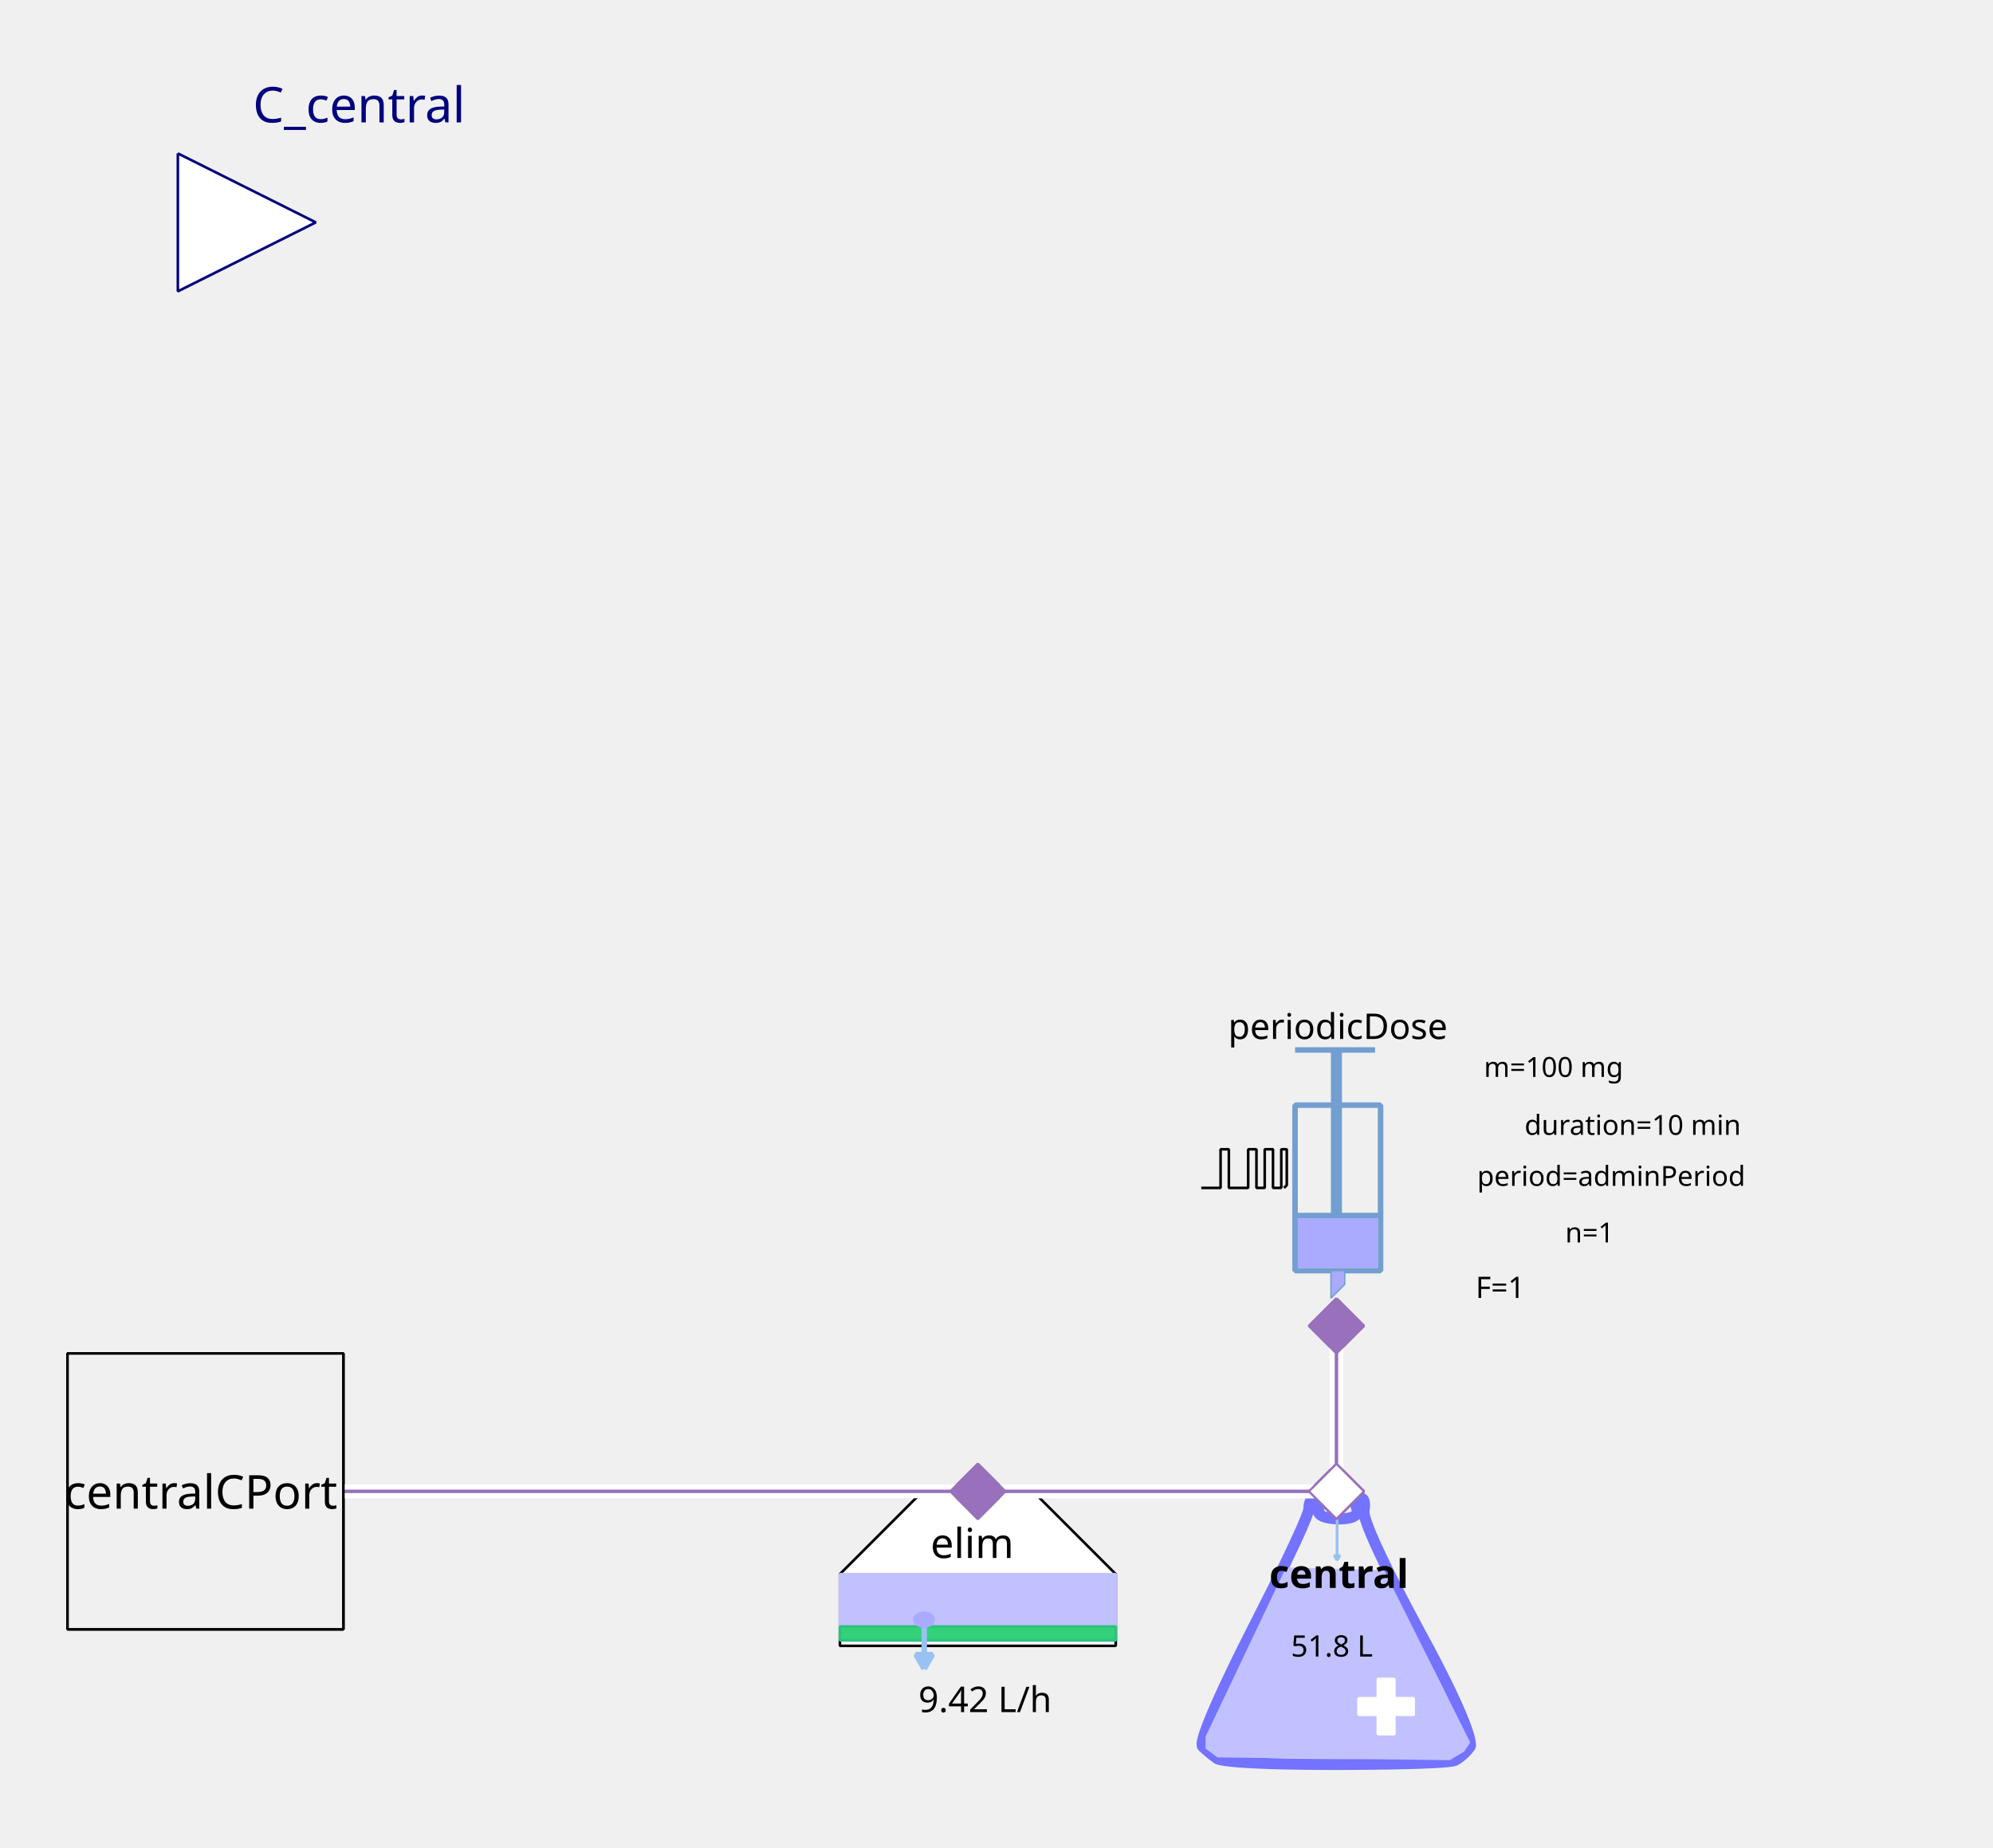
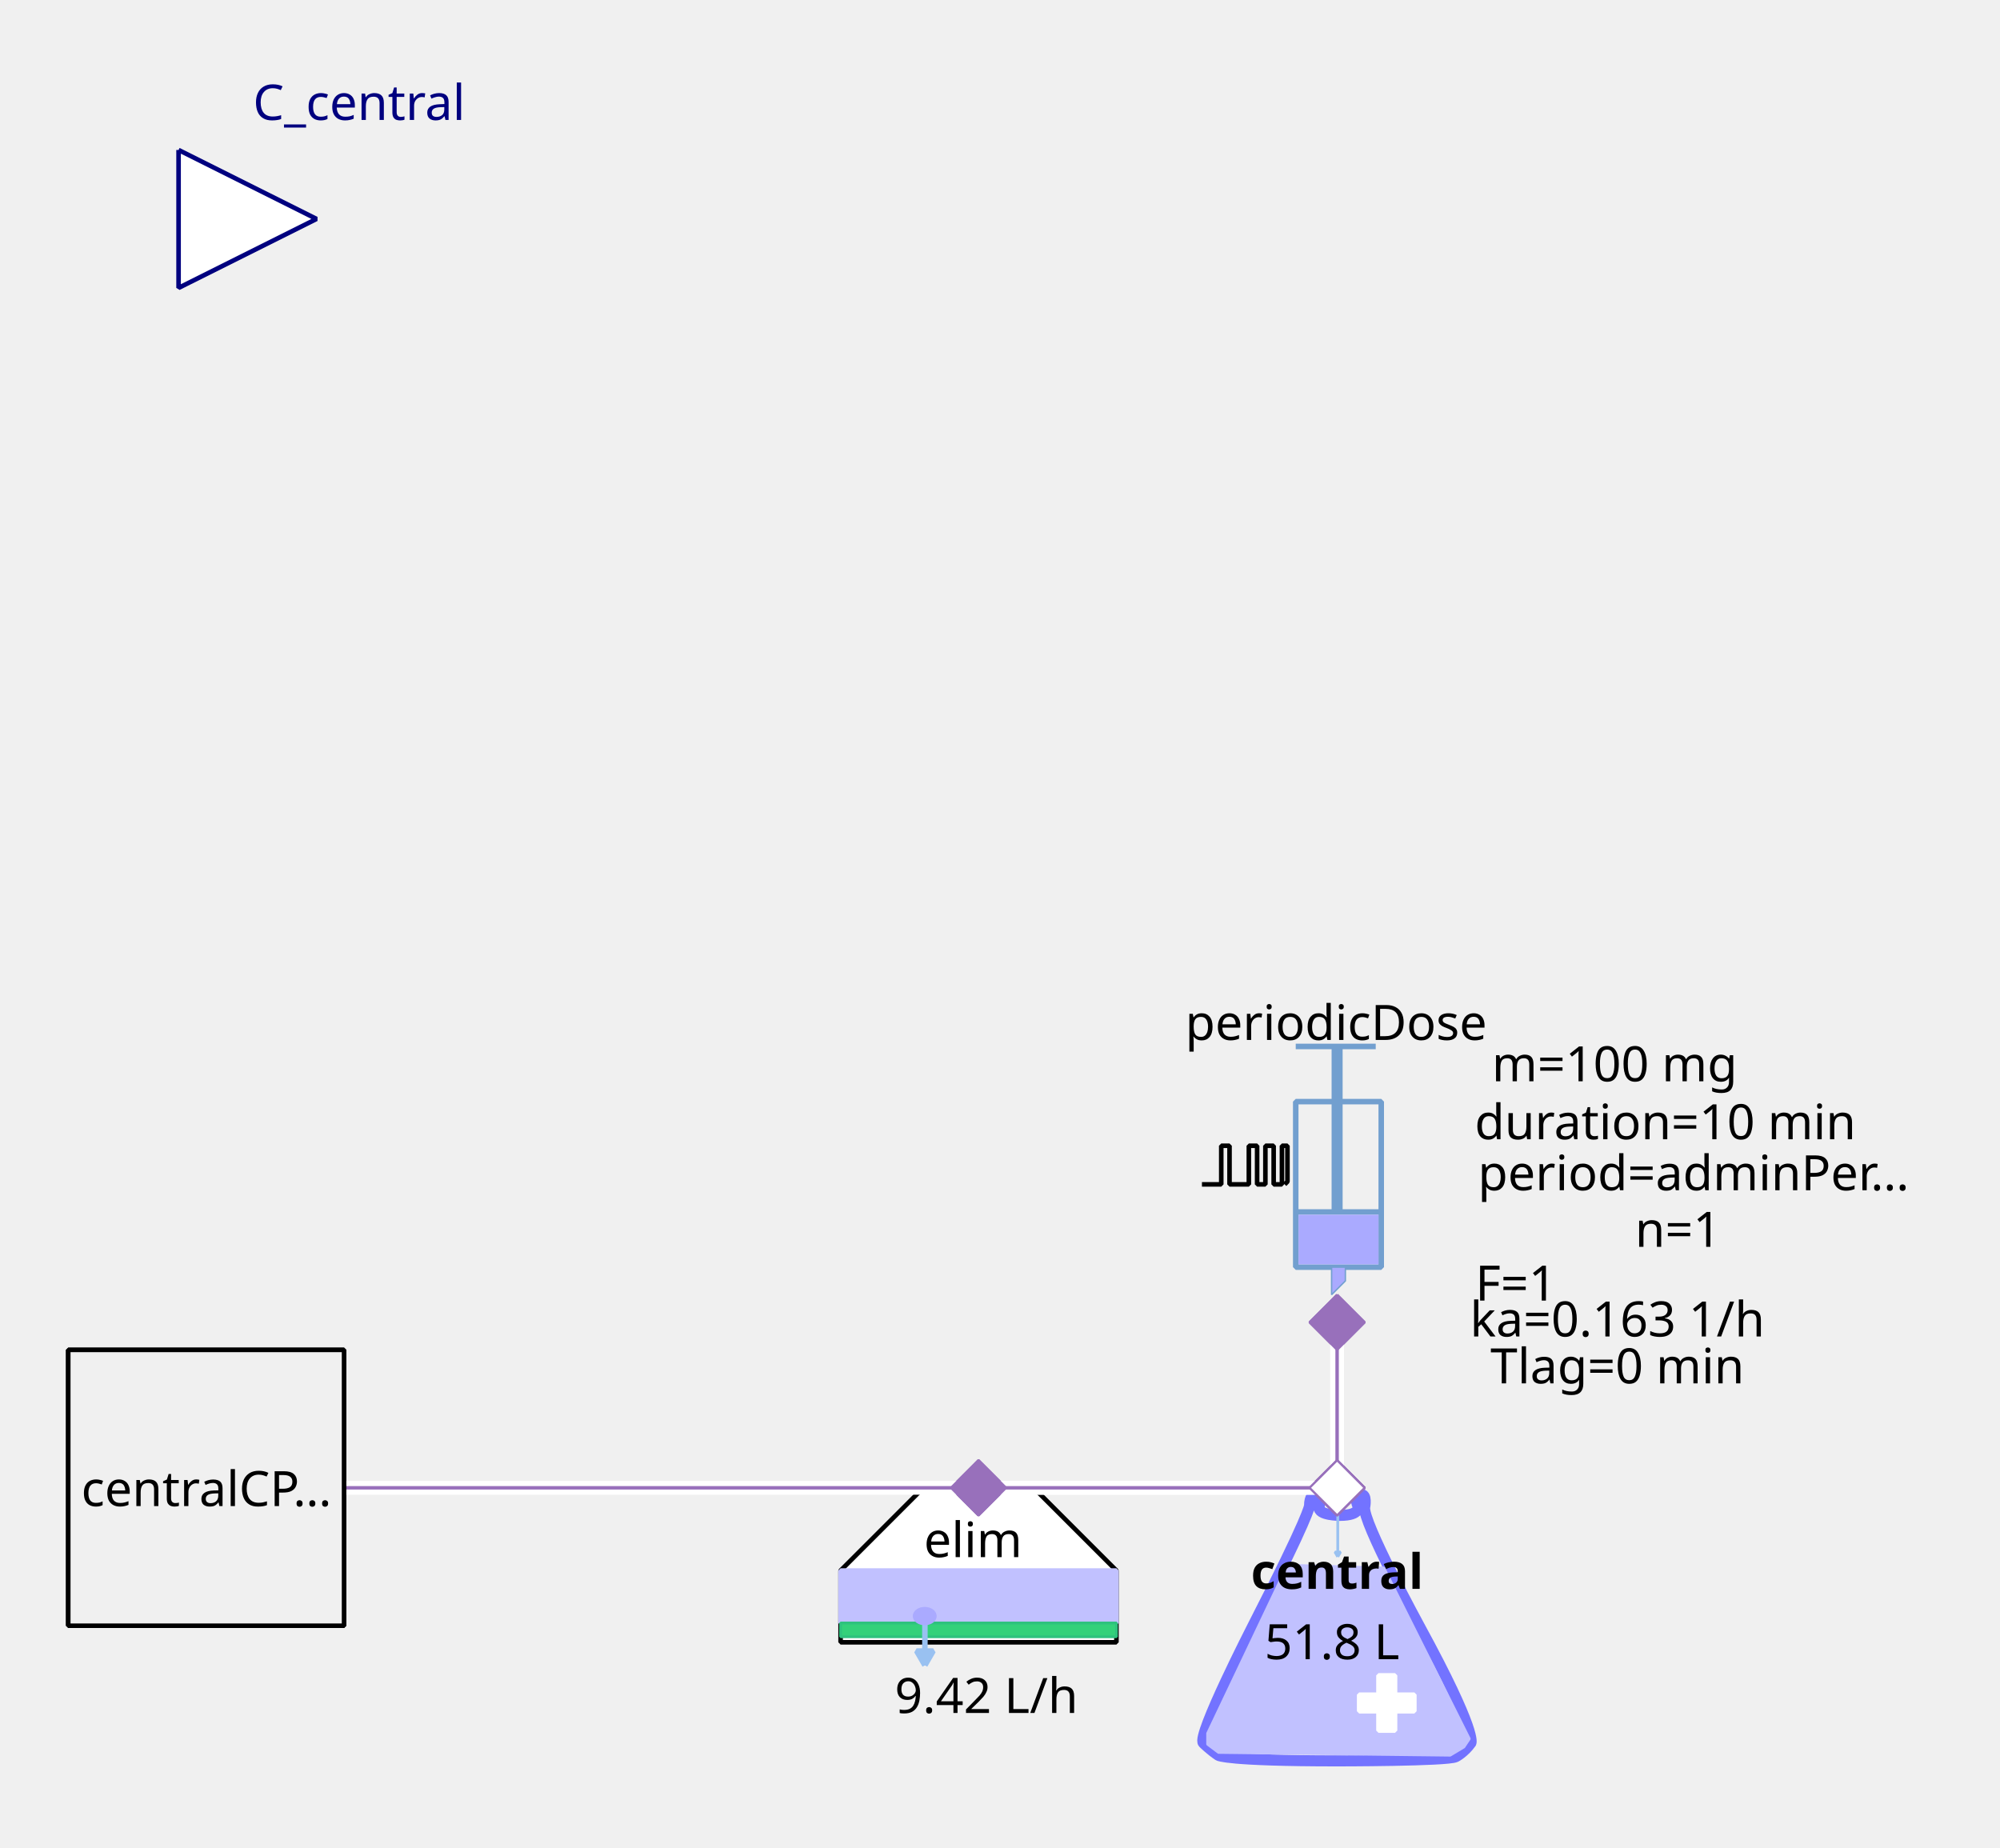
- <svg xmlns="http://www.w3.org/2000/svg" width="203.2mm" height="188.383mm" viewBox="0 0 576 534" version="1.2" baseProfile="tiny">
+ <svg xmlns="http://www.w3.org/2000/svg" width="115.711mm" height="106.892mm" viewBox="0 0 328 303" version="1.2" baseProfile="tiny">
  <defs>
</defs>
  <g fill="none" stroke="black" stroke-width="1" fill-rule="evenodd" stroke-linecap="square" stroke-linejoin="bevel">
-     <g fill="none" stroke="#7373ff" stroke-opacity="1" stroke-width="8" stroke-linecap="butt" stroke-linejoin="miter" stroke-miterlimit="1" transform="matrix(0.398625,0,0,-0.398625,385.849,470.862)" font-family="Sans" font-size="10" font-weight="400" font-style="normal">
+     <g fill="none" stroke="#7373ff" stroke-opacity="1" stroke-width="8" stroke-linecap="butt" stroke-linejoin="miter" stroke-miterlimit="1" transform="matrix(0.22619,0,0,-0.22619,219.06,266.619)" font-family="Sans" font-size="10" font-weight="400" font-style="normal">
      <path vector-effect="none" fill-rule="evenodd" d="M-19,87 C-19,87 -19,80 -60,0 C-60,0 -101,-80 -96,-85 C-96,-85 -91,-90 -85,-94 C-85,-94 -79,-98 1,-98 C1,-98 81,-98 87,-95 C87,-95 93,-92 98,-85 C98,-85 103,-78 61,-1 C61,-1 19,76 21,86 C21,86 23,96 18,95 C18,95 13,94 16,87 C16,87 19,80 3,80 C3,80 -13,80 -12,86 C-12,86 -11,92 -12,94 C-12,94 -13,96 -16,95 C-16,95 -19,94 -19,87 " />
    </g>
-     <g fill="#c1c1ff" fill-opacity="1" stroke="#c1c1ff" stroke-opacity="1" stroke-width="1.75" stroke-linecap="butt" stroke-linejoin="miter" stroke-miterlimit="1" transform="matrix(0.398625,0,0,-0.398625,385.849,481.227)" font-family="Sans" font-size="10" font-weight="400" font-style="normal">
+     <g fill="#c1c1ff" fill-opacity="1" stroke="#c1c1ff" stroke-opacity="1" stroke-width="1.75" stroke-linecap="butt" stroke-linejoin="miter" stroke-miterlimit="1" transform="matrix(0.22619,0,0,-0.22619,219.06,272.5)" font-family="Sans" font-size="10" font-weight="400" font-style="normal">
      <path vector-effect="none" fill-rule="evenodd" d="M-35,70 L-93,-52 L-93,-60 L-85,-66 L83,-68 L93,-62 L97,-56 L35,68 L-35,70" />
    </g>
-     <g fill="#ffffff" fill-opacity="1" stroke="#ffffff" stroke-opacity="1" stroke-width="1" stroke-linecap="butt" stroke-linejoin="miter" stroke-miterlimit="1" transform="matrix(0.398625,0,0,0.398625,400.598,493.185)" font-family="Sans" font-size="10" font-weight="400" font-style="normal">
+     <g fill="#ffffff" fill-opacity="1" stroke="#ffffff" stroke-opacity="1" stroke-width="1" stroke-linecap="butt" stroke-linejoin="miter" stroke-miterlimit="1" transform="matrix(0.22619,0,0,0.22619,227.429,279.286)" font-family="Sans" font-size="10" font-weight="400" font-style="normal">
      <rect vector-effect="non-scaling-stroke" x="-6" y="-20" width="12" height="40" />
    </g>
-     <g fill="#ffffff" fill-opacity="1" stroke="#ffffff" stroke-opacity="1" stroke-width="1" stroke-linecap="butt" stroke-linejoin="miter" stroke-miterlimit="1" transform="matrix(0,0.398625,-0.398625,0,400.598,493.185)" font-family="Sans" font-size="10" font-weight="400" font-style="normal">
+     <g fill="#ffffff" fill-opacity="1" stroke="#ffffff" stroke-opacity="1" stroke-width="1" stroke-linecap="butt" stroke-linejoin="miter" stroke-miterlimit="1" transform="matrix(0,0.22619,-0.22619,0,227.429,279.286)" font-family="Sans" font-size="10" font-weight="400" font-style="normal">
      <rect vector-effect="non-scaling-stroke" x="-6" y="-20" width="12" height="40" />
    </g>
-     <g fill="none" stroke="#99c1f1" stroke-opacity="1" stroke-width="2" stroke-linecap="butt" stroke-linejoin="miter" stroke-miterlimit="1" transform="matrix(0.398625,0,0,-0.398625,386.435,444.565)" font-family="Sans" font-size="10" font-weight="400" font-style="normal">
+     <g fill="none" stroke="#99c1f1" stroke-opacity="1" stroke-width="2" stroke-linecap="butt" stroke-linejoin="miter" stroke-miterlimit="1" transform="matrix(0.22619,0,0,-0.22619,219.392,251.697)" font-family="Sans" font-size="10" font-weight="400" font-style="normal">
      <path vector-effect="none" fill-rule="evenodd" d="M0,16 L0,-16" />
    </g>
-     <g fill="#99c1f1" fill-opacity="1" stroke="#99c1f1" stroke-opacity="1" stroke-width="2" stroke-linecap="butt" stroke-linejoin="miter" stroke-miterlimit="1" transform="matrix(0.398625,0,0,-0.398625,386.435,444.565)" font-family="Sans" font-size="10" font-weight="400" font-style="normal">
+     <g fill="#99c1f1" fill-opacity="1" stroke="#99c1f1" stroke-opacity="1" stroke-width="2" stroke-linecap="butt" stroke-linejoin="miter" stroke-miterlimit="1" transform="matrix(0.22619,0,0,-0.22619,219.392,251.697)" font-family="Sans" font-size="10" font-weight="400" font-style="normal">
      <path vector-effect="none" fill-rule="evenodd" d="M0,-16 L2,-12.536 L-2,-12.536 L0,-16" />
    </g>
-     <g fill="none" stroke="#000000" stroke-opacity="1" stroke-width="1" stroke-linecap="butt" stroke-linejoin="miter" stroke-miterlimit="1" transform="matrix(1,0,0,1,386.248,454.917)" font-family="Noto Sans" font-size="11.389" font-weight="700" font-style="normal">
-       <text fill="#000000" fill-opacity="1" stroke="none" xml:space="preserve" x="-19.438" y="4" font-family="Noto Sans" font-size="11.389" font-weight="700" font-style="normal">central</text>
+     <g fill="none" stroke="#000000" stroke-opacity="1" stroke-width="1" stroke-linecap="butt" stroke-linejoin="miter" stroke-miterlimit="1" transform="matrix(1,0,0,1,219.286,257.571)" font-family="Noto Sans" font-size="8" font-weight="700" font-style="normal">
+       <text fill="#000000" fill-opacity="1" stroke="none" xml:space="preserve" x="-14.141" y="3" font-family="Noto Sans" font-size="8" font-weight="700" font-style="normal">central</text>
    </g>
-     <g fill="none" stroke="#000000" stroke-opacity="1" stroke-width="1" stroke-linecap="butt" stroke-linejoin="miter" stroke-miterlimit="1" transform="matrix(1,0,0,1,385.849,475.247)" font-family="Noto Sans" font-size="8.542" font-weight="400" font-style="normal">
-       <text fill="#000000" fill-opacity="1" stroke="none" xml:space="preserve" x="-0.918" y="3.5" font-family="Noto Sans" font-size="8.542" font-weight="400" font-style="normal" text-anchor="middle">51.8 L</text>
+     <g fill="none" stroke="#000000" stroke-opacity="1" stroke-width="1" stroke-linecap="butt" stroke-linejoin="miter" stroke-miterlimit="1" transform="matrix(1,0,0,1,219.06,269.107)" font-family="Noto Sans" font-size="8" font-weight="400" font-style="normal">
+       <text fill="#000000" fill-opacity="1" stroke="none" xml:space="preserve" x="-0.606" y="3" font-family="Noto Sans" font-size="8" font-weight="400" font-style="normal" text-anchor="middle">51.8 L</text>
    </g>
-     <g fill="#ffffff" fill-opacity="1" stroke="#9870bb" stroke-opacity="1" stroke-width="8" stroke-linecap="butt" stroke-linejoin="miter" stroke-miterlimit="1" transform="matrix(0.079725,0,0,-0.079725,386.248,431)" font-family="Sans" font-size="10" font-weight="400" font-style="normal">
+     <g fill="#ffffff" fill-opacity="1" stroke="#9870bb" stroke-opacity="1" stroke-width="8" stroke-linecap="butt" stroke-linejoin="miter" stroke-miterlimit="1" transform="matrix(0.0452381,0,0,-0.0452381,219.286,244)" font-family="Sans" font-size="10" font-weight="400" font-style="normal">
      <path vector-effect="none" fill-rule="evenodd" d="M-100,0 L0,100 L100,0 L0,-100 L-100,0" />
    </g>
-     <g fill="#ffffff" fill-opacity="1" stroke="#000000" stroke-opacity="1" stroke-width="1" stroke-linecap="butt" stroke-linejoin="miter" stroke-miterlimit="1" transform="matrix(0.398625,0,0,-0.398625,282.605,470.862)" font-family="Sans" font-size="10" font-weight="400" font-style="normal">
+     <g fill="#ffffff" fill-opacity="1" stroke="#000000" stroke-opacity="1" stroke-width="1" stroke-linecap="butt" stroke-linejoin="miter" stroke-miterlimit="1" transform="matrix(0.22619,0,0,-0.22619,160.476,266.619)" font-family="Sans" font-size="10" font-weight="400" font-style="normal">
      <path vector-effect="non-scaling-stroke" fill-rule="evenodd" d="M-40,100 L40,100 L100,40 L100,-12 L80,-12 L-76,-12 L-100,-12 L-100,40 L-100,40 L-40,100" />
    </g>
-     <g fill="none" stroke="#000000" stroke-opacity="1" stroke-width="1" stroke-linecap="butt" stroke-linejoin="miter" stroke-miterlimit="1" transform="matrix(1,0,0,1,281.011,445.749)" font-family="Noto Sans" font-size="11.959" font-weight="400" font-style="normal">
-       <text fill="#000000" fill-opacity="1" stroke="none" xml:space="preserve" x="-12.078" y="4.5" font-family="Noto Sans" font-size="11.959" font-weight="400" font-style="normal">elim</text>
+     <g fill="none" stroke="#000000" stroke-opacity="1" stroke-width="1" stroke-linecap="butt" stroke-linejoin="miter" stroke-miterlimit="1" transform="matrix(1,0,0,1,159.571,252.369)" font-family="Noto Sans" font-size="8" font-weight="400" font-style="normal">
+       <text fill="#000000" fill-opacity="1" stroke="none" xml:space="preserve" x="-8.047" y="3" font-family="Noto Sans" font-size="8" font-weight="400" font-style="normal">elim</text>
    </g>
-     <g fill="#c1c1ff" fill-opacity="1" stroke="#c1c1ff" stroke-opacity="1" stroke-width="1" stroke-linecap="butt" stroke-linejoin="miter" stroke-miterlimit="1" transform="matrix(0.398625,0,0,0.398625,282.605,462.491)" font-family="Sans" font-size="10" font-weight="400" font-style="normal">
+     <g fill="#c1c1ff" fill-opacity="1" stroke="#c1c1ff" stroke-opacity="1" stroke-width="1" stroke-linecap="butt" stroke-linejoin="miter" stroke-miterlimit="1" transform="matrix(0.22619,0,0,0.22619,160.476,261.869)" font-family="Sans" font-size="10" font-weight="400" font-style="normal">
      <rect vector-effect="non-scaling-stroke" x="-100" y="-19" width="200" height="38" />
    </g>
-     <g fill="#33d17a" fill-opacity="1" stroke="#2ec27e" stroke-opacity="1" stroke-width="2" stroke-linecap="butt" stroke-linejoin="miter" stroke-miterlimit="1" transform="matrix(0.398625,0,0,0.398625,282.605,472.058)" font-family="Sans" font-size="10" font-weight="400" font-style="normal">
+     <g fill="#33d17a" fill-opacity="1" stroke="#2ec27e" stroke-opacity="1" stroke-width="2" stroke-linecap="butt" stroke-linejoin="miter" stroke-miterlimit="1" transform="matrix(0.22619,0,0,0.22619,160.476,267.298)" font-family="Sans" font-size="10" font-weight="400" font-style="normal">
      <rect x="-100" y="-5" width="200" height="10" />
    </g>
-     <g fill="none" stroke="#99c1f1" stroke-opacity="1" stroke-width="4" stroke-linecap="butt" stroke-linejoin="miter" stroke-miterlimit="1" transform="matrix(0.398625,0,0,-0.398625,267.108,475.933)" font-family="Sans" font-size="10" font-weight="400" font-style="normal">
+     <g fill="none" stroke="#99c1f1" stroke-opacity="1" stroke-width="4" stroke-linecap="butt" stroke-linejoin="miter" stroke-miterlimit="1" transform="matrix(0.22619,0,0,-0.22619,151.683,269.496)" font-family="Sans" font-size="10" font-weight="400" font-style="normal">
      <path vector-effect="none" fill-rule="evenodd" d="M0,16 L0,-16" />
    </g>
-     <g fill="#99c1f1" fill-opacity="1" stroke="#99c1f1" stroke-opacity="1" stroke-width="4" stroke-linecap="butt" stroke-linejoin="miter" stroke-miterlimit="1" transform="matrix(0.398625,0,0,-0.398625,267.108,475.933)" font-family="Sans" font-size="10" font-weight="400" font-style="normal">
+     <g fill="#99c1f1" fill-opacity="1" stroke="#99c1f1" stroke-opacity="1" stroke-width="4" stroke-linecap="butt" stroke-linejoin="miter" stroke-miterlimit="1" transform="matrix(0.22619,0,0,-0.22619,151.683,269.496)" font-family="Sans" font-size="10" font-weight="400" font-style="normal">
      <path vector-effect="none" fill-rule="evenodd" d="M0,-16 L6,-5.608 L-6,-5.608 L0,-16" />
    </g>
-     <g fill="#aaaaff" fill-opacity="1" stroke="#aaaaff" stroke-opacity="1" stroke-width="1" stroke-linecap="butt" stroke-linejoin="miter" stroke-miterlimit="1" transform="matrix(0.398625,0,0,-0.398625,267.059,468.072)" font-family="Sans" font-size="10" font-weight="400" font-style="normal">
+     <g fill="#aaaaff" fill-opacity="1" stroke="#aaaaff" stroke-opacity="1" stroke-width="1" stroke-linecap="butt" stroke-linejoin="miter" stroke-miterlimit="1" transform="matrix(0.22619,0,0,-0.22619,151.655,265.036)" font-family="Sans" font-size="10" font-weight="400" font-style="normal">
      <path vector-effect="non-scaling-stroke" fill-rule="evenodd" d="M7,0 C7,-2.761 3.866,-5 0,-5 C-3.866,-5 -7,-2.761 -7,0 C-7,2.761 -3.866,5 0,5 C3.866,5 7,2.761 7,0 " />
    </g>
-     <g fill="none" stroke="#000000" stroke-opacity="1" stroke-width="1" stroke-linecap="butt" stroke-linejoin="miter" stroke-miterlimit="1" transform="matrix(1,0,0,1,283.801,490.794)" font-family="Noto Sans" font-size="10.25" font-weight="400" font-style="normal">
-       <text fill="#000000" fill-opacity="1" stroke="none" xml:space="preserve" x="0.893" y="4" font-family="Noto Sans" font-size="10.25" font-weight="400" font-style="normal" text-anchor="middle">9.42 L/h</text>
+     <g fill="none" stroke="#000000" stroke-opacity="1" stroke-width="1" stroke-linecap="butt" stroke-linejoin="miter" stroke-miterlimit="1" transform="matrix(1,0,0,1,161.155,277.929)" font-family="Noto Sans" font-size="8" font-weight="400" font-style="normal">
+       <text fill="#000000" fill-opacity="1" stroke="none" xml:space="preserve" x="0.613" y="3" font-family="Noto Sans" font-size="8" font-weight="400" font-style="normal" text-anchor="middle">9.42 L/h</text>
    </g>
-     <g fill="#9870bb" fill-opacity="1" stroke="#9870bb" stroke-opacity="1" stroke-width="8" stroke-linecap="butt" stroke-linejoin="miter" stroke-miterlimit="1" transform="matrix(0.079725,0,0,-0.079725,282.605,431)" font-family="Sans" font-size="10" font-weight="400" font-style="normal">
+     <g fill="#9870bb" fill-opacity="1" stroke="#9870bb" stroke-opacity="1" stroke-width="8" stroke-linecap="butt" stroke-linejoin="miter" stroke-miterlimit="1" transform="matrix(0.0452381,0,0,-0.0452381,160.476,244)" font-family="Sans" font-size="10" font-weight="400" font-style="normal">
      <path vector-effect="none" fill-rule="evenodd" d="M-100,0 L0,100 L100,0 L0,-100 L-100,0" />
    </g>
-     <g fill="none" stroke="#729fcf" stroke-opacity="1" stroke-width="4" stroke-linecap="butt" stroke-linejoin="miter" stroke-miterlimit="1" transform="matrix(0.398625,0,0,0.398625,379.072,345.694)" font-family="Sans" font-size="10" font-weight="400" font-style="normal">
+     <g fill="none" stroke="#729fcf" stroke-opacity="1" stroke-width="4" stroke-linecap="butt" stroke-linejoin="miter" stroke-miterlimit="1" transform="matrix(0.22619,0,0,0.22619,215.214,195.595)" font-family="Sans" font-size="10" font-weight="400" font-style="normal">
      <rect x="-12" y="-66" width="62" height="120" />
    </g>
-     <g fill="none" stroke="#729fcf" stroke-opacity="1" stroke-width="8" stroke-linecap="butt" stroke-linejoin="miter" stroke-miterlimit="1" transform="matrix(0.398625,0,0,-0.398625,386.248,311.811)" font-family="Sans" font-size="10" font-weight="400" font-style="normal">
+     <g fill="none" stroke="#729fcf" stroke-opacity="1" stroke-width="8" stroke-linecap="butt" stroke-linejoin="miter" stroke-miterlimit="1" transform="matrix(0.22619,0,0,-0.22619,219.286,176.369)" font-family="Sans" font-size="10" font-weight="400" font-style="normal">
      <path vector-effect="none" fill-rule="evenodd" d="M0,21 L0,-99" />
    </g>
-     <g fill="none" stroke="#729fcf" stroke-opacity="1" stroke-width="4" stroke-linecap="butt" stroke-linejoin="miter" stroke-miterlimit="1" transform="matrix(0.398625,0,0,-0.398625,385.849,303.44)" font-family="Sans" font-size="10" font-weight="400" font-style="normal">
+     <g fill="none" stroke="#729fcf" stroke-opacity="1" stroke-width="4" stroke-linecap="butt" stroke-linejoin="miter" stroke-miterlimit="1" transform="matrix(0.22619,0,0,-0.22619,219.06,171.619)" font-family="Sans" font-size="10" font-weight="400" font-style="normal">
      <path vector-effect="none" fill-rule="evenodd" d="M-29,0 L29,0" />
    </g>
-     <g fill="none" stroke="#729fcf" stroke-opacity="1" stroke-width="4" stroke-linecap="butt" stroke-linejoin="miter" stroke-miterlimit="1" transform="matrix(0.398625,0,0,-0.398625,386.646,351.275)" font-family="Sans" font-size="10" font-weight="400" font-style="normal">
+     <g fill="none" stroke="#729fcf" stroke-opacity="1" stroke-width="4" stroke-linecap="butt" stroke-linejoin="miter" stroke-miterlimit="1" transform="matrix(0.22619,0,0,-0.22619,219.512,198.762)" font-family="Sans" font-size="10" font-weight="400" font-style="normal">
      <path vector-effect="none" fill-rule="evenodd" d="M-31,0 L31,0" />
    </g>
-     <g fill="#aaaaff" fill-opacity="1" stroke="none" transform="matrix(0.398625,0,0,0.398625,386.646,359.248)" font-family="Sans" font-size="10" font-weight="400" font-style="normal">
+     <g fill="#aaaaff" fill-opacity="1" stroke="none" transform="matrix(0.22619,0,0,0.22619,219.512,203.286)" font-family="Sans" font-size="10" font-weight="400" font-style="normal">
      <rect vector-effect="non-scaling-stroke" x="-29" y="-18" width="58" height="36" />
    </g>
-     <g fill="none" stroke="#000000" stroke-opacity="1" stroke-width="1" stroke-linecap="butt" stroke-linejoin="miter" stroke-miterlimit="1" transform="matrix(1,0,0,1,385.849,296.265)" font-family="Noto Sans" font-size="10.25" font-weight="400" font-style="normal">
-       <text fill="#000000" fill-opacity="1" stroke="none" xml:space="preserve" x="-30.891" y="4" font-family="Noto Sans" font-size="10.25" font-weight="400" font-style="normal">periodicDose</text>
+     <g fill="none" stroke="#000000" stroke-opacity="1" stroke-width="1" stroke-linecap="butt" stroke-linejoin="miter" stroke-miterlimit="1" transform="matrix(1,0,0,1,219.06,167.548)" font-family="Noto Sans" font-size="8" font-weight="400" font-style="normal">
+       <text fill="#000000" fill-opacity="1" stroke="none" xml:space="preserve" x="-24.688" y="3" font-family="Noto Sans" font-size="8" font-weight="400" font-style="normal">periodicDose</text>
    </g>
-     <g fill="#aaaaff" fill-opacity="1" stroke="#729fcf" stroke-opacity="1" stroke-width="1" stroke-linecap="butt" stroke-linejoin="miter" stroke-miterlimit="1" transform="matrix(0.398625,0,0,-0.398625,385.45,371.206)" font-family="Sans" font-size="10" font-weight="400" font-style="normal">
+     <g fill="#aaaaff" fill-opacity="1" stroke="#729fcf" stroke-opacity="1" stroke-width="1" stroke-linecap="butt" stroke-linejoin="miter" stroke-miterlimit="1" transform="matrix(0.22619,0,0,-0.22619,218.833,210.071)" font-family="Sans" font-size="10" font-weight="400" font-style="normal">
      <path vector-effect="none" fill-rule="evenodd" d="M-2,10 L-2,-10 L8,0 L8,10 L-2,10" />
    </g>
-     <g fill="none" stroke="#000000" stroke-opacity="1" stroke-width="1" stroke-linecap="butt" stroke-linejoin="miter" stroke-miterlimit="1" transform="matrix(1,0,0,1,489.491,308.224)" font-family="Noto Sans" font-size="8" font-weight="400" font-style="normal">
-       <text fill="#000000" fill-opacity="1" stroke="none" xml:space="preserve" x="-40.495" y="3" font-family="Noto Sans" font-size="8" font-weight="400" font-style="normal" text-anchor="middle">m=100 mg</text>
+     <g fill="none" stroke="#000000" stroke-opacity="1" stroke-width="1" stroke-linecap="butt" stroke-linejoin="miter" stroke-miterlimit="1" transform="matrix(1,0,0,1,277.869,174.333)" font-family="Noto Sans" font-size="8" font-weight="400" font-style="normal">
+       <text fill="#000000" fill-opacity="1" stroke="none" xml:space="preserve" x="-13.073" y="3" font-family="Noto Sans" font-size="8" font-weight="400" font-style="normal" text-anchor="middle">m=100 mg</text>
    </g>
-     <g fill="none" stroke="#000000" stroke-opacity="1" stroke-width="1" stroke-linecap="butt" stroke-linejoin="miter" stroke-miterlimit="1" transform="matrix(1,0,0,1,491.086,339.715)" font-family="Noto Sans" font-size="8" font-weight="400" font-style="normal">
-       <text fill="#000000" fill-opacity="1" stroke="none" xml:space="preserve" x="-64.172" y="3" font-family="Noto Sans" font-size="8" font-weight="400" font-style="normal">period=adminPeriod</text>
+     <g fill="none" stroke="#000000" stroke-opacity="1" stroke-width="1" stroke-linecap="butt" stroke-linejoin="miter" stroke-miterlimit="1" transform="matrix(1,0,0,1,278.774,192.202)" font-family="Noto Sans" font-size="8" font-weight="400" font-style="normal">
+       <text fill="#000000" fill-opacity="1" stroke="none" xml:space="preserve" x="-36.406" y="3" font-family="Noto Sans" font-size="8" font-weight="400" font-style="normal">period=adminPer…</text>
    </g>
-     <g fill="none" stroke="#000000" stroke-opacity="1" stroke-width="1" stroke-linecap="butt" stroke-linejoin="miter" stroke-miterlimit="1" transform="matrix(1,0,0,1,489.491,324.966)" font-family="Noto Sans" font-size="8" font-weight="400" font-style="normal">
-       <text fill="#000000" fill-opacity="1" stroke="none" xml:space="preserve" x="-17.615" y="3" font-family="Noto Sans" font-size="8" font-weight="400" font-style="normal" text-anchor="middle">duration=10 min</text>
+     <g fill="none" stroke="#000000" stroke-opacity="1" stroke-width="1" stroke-linecap="butt" stroke-linejoin="miter" stroke-miterlimit="1" transform="matrix(1,0,0,1,277.869,183.833)" font-family="Noto Sans" font-size="8" font-weight="400" font-style="normal">
+       <text fill="#000000" fill-opacity="1" stroke="none" xml:space="preserve" x="-4.753" y="3" font-family="Noto Sans" font-size="8" font-weight="400" font-style="normal" text-anchor="middle">duration=10 min</text>
    </g>
-     <g fill="none" stroke="#000000" stroke-opacity="1" stroke-width="1" stroke-linecap="butt" stroke-linejoin="miter" stroke-miterlimit="1" transform="matrix(1,0,0,1,490.687,356.059)" font-family="Noto Sans" font-size="8" font-weight="400" font-style="normal">
-       <text fill="#000000" fill-opacity="1" stroke="none" xml:space="preserve" x="-31.282" y="3" font-family="Noto Sans" font-size="8" font-weight="400" font-style="normal" text-anchor="middle">n=1</text>
+     <g fill="none" stroke="#000000" stroke-opacity="1" stroke-width="1" stroke-linecap="butt" stroke-linejoin="miter" stroke-miterlimit="1" transform="matrix(1,0,0,1,278.548,201.476)" font-family="Noto Sans" font-size="8" font-weight="400" font-style="normal">
+       <text fill="#000000" fill-opacity="1" stroke="none" xml:space="preserve" x="-3.361" y="3" font-family="Noto Sans" font-size="8" font-weight="400" font-style="normal" text-anchor="middle">n=1</text>
    </g>
-     <g fill="none" stroke="#000000" stroke-opacity="1" stroke-width="1" stroke-linecap="butt" stroke-linejoin="miter" stroke-miterlimit="1" transform="matrix(1,0,0,1,475.938,371.605)" font-family="Noto Sans" font-size="8.542" font-weight="400" font-style="normal">
-       <text fill="#000000" fill-opacity="1" stroke="none" xml:space="preserve" x="-42.353" y="3.5" font-family="Noto Sans" font-size="8.542" font-weight="400" font-style="normal" text-anchor="middle">F=1</text>
+     <g fill="none" stroke="#000000" stroke-opacity="1" stroke-width="1" stroke-linecap="butt" stroke-linejoin="miter" stroke-miterlimit="1" transform="matrix(1,0,0,1,270.179,210.298)" font-family="Noto Sans" font-size="8" font-weight="400" font-style="normal">
+       <text fill="#000000" fill-opacity="1" stroke="none" xml:space="preserve" x="-21.572" y="3" font-family="Noto Sans" font-size="8" font-weight="400" font-style="normal" text-anchor="middle">F=1</text>
    </g>
-     <g fill="none" stroke="#000000" stroke-opacity="1" stroke-width="1" stroke-linecap="butt" stroke-linejoin="miter" stroke-miterlimit="1" transform="matrix(0.398625,0,0,-0.398625,359.54,337.804)" font-family="Sans" font-size="10" font-weight="400" font-style="normal">
+     <g fill="none" stroke="#000000" stroke-opacity="1" stroke-width="1" stroke-linecap="butt" stroke-linejoin="miter" stroke-miterlimit="1" transform="matrix(0.22619,0,0,-0.22619,204.131,191.118)" font-family="Sans" font-size="10" font-weight="400" font-style="normal">
      <path vector-effect="non-scaling-stroke" fill-rule="evenodd" d="M-31,-13.793 L-17,-13.793 L-17,14.207 L-11,14.207 L-11,-13.793 L3,-13.793 L3,14.207 L9,14.207 L9,-13.793 L15,-13.793 L15,14.207 L21,14.207 L21,-13.793 L27,-13.793 L27,14.207 L31,14.207 L31,-11.793 L29,-13.793" />
    </g>
-     <g fill="#9870bb" fill-opacity="1" stroke="#9870bb" stroke-opacity="1" stroke-width="8" stroke-linecap="butt" stroke-linejoin="miter" stroke-miterlimit="1" transform="matrix(0,0.079725,0.079725,0,386.248,383.165)" font-family="Sans" font-size="10" font-weight="400" font-style="normal">
+     <g fill="none" stroke="#000000" stroke-opacity="1" stroke-width="1" stroke-linecap="butt" stroke-linejoin="miter" stroke-miterlimit="1" transform="matrix(1,0,0,1,270.179,216.179)" font-family="Noto Sans" font-size="8" font-weight="400" font-style="normal">
+       <text fill="#000000" fill-opacity="1" stroke="none" xml:space="preserve" x="-4.932" y="3" font-family="Noto Sans" font-size="8" font-weight="400" font-style="normal" text-anchor="middle">ka=0.163 1/h</text>
+     </g>
+     <g fill="none" stroke="#000000" stroke-opacity="1" stroke-width="1" stroke-linecap="butt" stroke-linejoin="miter" stroke-miterlimit="1" transform="matrix(1,0,0,1,270.179,223.869)" font-family="Noto Sans" font-size="8" font-weight="400" font-style="normal">
+       <text fill="#000000" fill-opacity="1" stroke="none" xml:space="preserve" x="-4.932" y="3" font-family="Noto Sans" font-size="8" font-weight="400" font-style="normal" text-anchor="middle">Tlag=0 min</text>
+     </g>
+     <g fill="#9870bb" fill-opacity="1" stroke="#9870bb" stroke-opacity="1" stroke-width="8" stroke-linecap="butt" stroke-linejoin="miter" stroke-miterlimit="1" transform="matrix(0,0.0452381,0.0452381,0,219.286,216.857)" font-family="Sans" font-size="10" font-weight="400" font-style="normal">
      <path vector-effect="none" fill-rule="evenodd" d="M-100,0 L0,100 L100,0 L0,-100 L-100,0" />
    </g>
-     <g fill="#ffffff" fill-opacity="1" stroke="#00007f" stroke-opacity="1" stroke-width="1" stroke-linecap="butt" stroke-linejoin="miter" stroke-miterlimit="1" transform="matrix(0.398625,0,0,-0.398625,91.2651,64.2651)" font-family="Sans" font-size="10" font-weight="400" font-style="normal">
+     <g fill="#ffffff" fill-opacity="1" stroke="#00007f" stroke-opacity="1" stroke-width="1" stroke-linecap="butt" stroke-linejoin="miter" stroke-miterlimit="1" transform="matrix(0.22619,0,0,-0.22619,51.9048,35.9048)" font-family="Sans" font-size="10" font-weight="400" font-style="normal">
      <path vector-effect="non-scaling-stroke" fill-rule="evenodd" d="M-100,50 L0,0 L-100,-50 L-100,50" />
    </g>
-     <g fill="none" stroke="#00007f" stroke-opacity="1" stroke-width="1" stroke-linecap="butt" stroke-linejoin="miter" stroke-miterlimit="1" transform="matrix(1,0,0,1,91.2651,-3.50115)" font-family="Noto Sans" font-size="14.237" font-weight="400" font-style="normal">
-       <text fill="#00007f" fill-opacity="1" stroke="none" xml:space="preserve" x="-18.188" y="38.875" font-family="Noto Sans" font-size="14.237" font-weight="400" font-style="normal">C_central</text>
+     <g fill="none" stroke="#00007f" stroke-opacity="1" stroke-width="1" stroke-linecap="butt" stroke-linejoin="miter" stroke-miterlimit="1" transform="matrix(1,0,0,1,51.9048,-2.54762)" font-family="Noto Sans" font-size="8.078" font-weight="400" font-style="normal">
+       <text fill="#00007f" fill-opacity="1" stroke="none" xml:space="preserve" x="-10.422" y="22.219" font-family="Noto Sans" font-size="8.078" font-weight="400" font-style="normal">C_central</text>
    </g>
-     <g fill="#f0f0f0" fill-opacity="1" stroke="#000000" stroke-opacity="1" stroke-width="1" stroke-linecap="butt" stroke-linejoin="miter" stroke-miterlimit="1" transform="matrix(0.398625,0,0,-0.398625,59.3751,431)" font-family="Sans" font-size="10" font-weight="400" font-style="normal">
+     <g fill="#f0f0f0" fill-opacity="1" stroke="#000000" stroke-opacity="1" stroke-width="1" stroke-linecap="butt" stroke-linejoin="miter" stroke-miterlimit="1" transform="matrix(0.22619,0,0,-0.22619,33.8095,244)" font-family="Sans" font-size="10" font-weight="400" font-style="normal">
      <rect vector-effect="non-scaling-stroke" x="-100" y="-100" width="200" height="200" />
    </g>
-     <g fill="none" stroke="#000000" stroke-opacity="1" stroke-width="1" stroke-linecap="butt" stroke-linejoin="miter" stroke-miterlimit="1" transform="matrix(1,0,0,1,59.3751,431)" font-family="Noto Sans" font-size="13.513" font-weight="400" font-style="normal">
-       <text fill="#000000" fill-opacity="1" stroke="none" xml:space="preserve" x="-40.922" y="5" font-family="Noto Sans" font-size="13.513" font-weight="400" font-style="normal">centralCPort</text>
+     <g fill="none" stroke="#000000" stroke-opacity="1" stroke-width="1" stroke-linecap="butt" stroke-linejoin="miter" stroke-miterlimit="1" transform="matrix(1,0,0,1,33.8095,244)" font-family="Noto Sans" font-size="8" font-weight="400" font-style="normal">
+       <text fill="#000000" fill-opacity="1" stroke="none" xml:space="preserve" x="-20.484" y="3" font-family="Noto Sans" font-size="8" font-weight="400" font-style="normal">centralCP…</text>
    </g>
-     <g fill="#ffffff" fill-opacity="1" stroke="none" transform="matrix(3.98625,0,0,-3.98625,458,431)" font-family="Sans" font-size="10" font-weight="400" font-style="normal">
+     <g fill="#ffffff" fill-opacity="1" stroke="none" transform="matrix(2.2619,0,0,-2.2619,260,244)" font-family="Sans" font-size="10" font-weight="400" font-style="normal">
      <path vector-effect="none" fill-rule="nonzero" d="M-18,0.5 L-44,0.5 L-44.5,0.5 L-44.5,-0.5 L-44,-0.5 L-18,-0.5 L-17.5,-0.5 L-17.5,0.5 L-18,0.5" />
    </g>
-     <g fill="none" stroke="#9870bb" stroke-opacity="1" stroke-width="0.25" stroke-linecap="butt" stroke-linejoin="miter" stroke-miterlimit="1" transform="matrix(3.98625,0,0,-3.98625,458,431)" font-family="Sans" font-size="10" font-weight="400" font-style="normal">
+     <g fill="none" stroke="#9870bb" stroke-opacity="1" stroke-width="0.25" stroke-linecap="butt" stroke-linejoin="miter" stroke-miterlimit="1" transform="matrix(2.2619,0,0,-2.2619,260,244)" font-family="Sans" font-size="10" font-weight="400" font-style="normal">
      <path vector-effect="none" fill-rule="evenodd" d="M-18,0 L-44,0" />
    </g>
-     <g fill="#9870bb" fill-opacity="1" stroke="#9870bb" stroke-opacity="1" stroke-width="8" stroke-linecap="butt" stroke-linejoin="miter" stroke-miterlimit="1" transform="matrix(0.079725,0,0,-0.079725,282.605,431)" font-family="Sans" font-size="10" font-weight="400" font-style="normal">
+     <g fill="#9870bb" fill-opacity="1" stroke="#9870bb" stroke-opacity="1" stroke-width="8" stroke-linecap="butt" stroke-linejoin="miter" stroke-miterlimit="1" transform="matrix(0.0452381,0,0,-0.0452381,160.476,244)" font-family="Sans" font-size="10" font-weight="400" font-style="normal">
      <path vector-effect="none" fill-rule="evenodd" d="M-100,0 L0,100 L100,0 L0,-100 L-100,0" />
    </g>
-     <g fill="#ffffff" fill-opacity="1" stroke="#9870bb" stroke-opacity="1" stroke-width="8" stroke-linecap="butt" stroke-linejoin="miter" stroke-miterlimit="1" transform="matrix(0.079725,0,0,-0.079725,386.248,431)" font-family="Sans" font-size="10" font-weight="400" font-style="normal">
+     <g fill="#ffffff" fill-opacity="1" stroke="#9870bb" stroke-opacity="1" stroke-width="8" stroke-linecap="butt" stroke-linejoin="miter" stroke-miterlimit="1" transform="matrix(0.0452381,0,0,-0.0452381,219.286,244)" font-family="Sans" font-size="10" font-weight="400" font-style="normal">
      <path vector-effect="none" fill-rule="evenodd" d="M-100,0 L0,100 L100,0 L0,-100 L-100,0" />
    </g>
-     <g fill="#ffffff" fill-opacity="1" stroke="none" transform="matrix(3.98625,0,0,-3.98625,458,431)" font-family="Sans" font-size="10" font-weight="400" font-style="normal">
+     <g fill="#ffffff" fill-opacity="1" stroke="none" transform="matrix(2.2619,0,0,-2.2619,260,244)" font-family="Sans" font-size="10" font-weight="400" font-style="normal">
      <path vector-effect="none" fill-rule="nonzero" d="M-18.5,12 L-18.5,0 L-18.5,-0.5 L-17.5,-0.5 L-17.5,0 L-17.5,12 L-17.5,12.5 L-18.5,12.5 L-18.5,12" />
    </g>
-     <g fill="none" stroke="#9870bb" stroke-opacity="1" stroke-width="0.25" stroke-linecap="butt" stroke-linejoin="miter" stroke-miterlimit="1" transform="matrix(3.98625,0,0,-3.98625,458,431)" font-family="Sans" font-size="10" font-weight="400" font-style="normal">
+     <g fill="none" stroke="#9870bb" stroke-opacity="1" stroke-width="0.25" stroke-linecap="butt" stroke-linejoin="miter" stroke-miterlimit="1" transform="matrix(2.2619,0,0,-2.2619,260,244)" font-family="Sans" font-size="10" font-weight="400" font-style="normal">
      <path vector-effect="none" fill-rule="evenodd" d="M-18,12 L-18,0" />
    </g>
-     <g fill="#9870bb" fill-opacity="1" stroke="#9870bb" stroke-opacity="1" stroke-width="8" stroke-linecap="butt" stroke-linejoin="miter" stroke-miterlimit="1" transform="matrix(0,0.079725,0.079725,0,386.248,383.165)" font-family="Sans" font-size="10" font-weight="400" font-style="normal">
+     <g fill="#9870bb" fill-opacity="1" stroke="#9870bb" stroke-opacity="1" stroke-width="8" stroke-linecap="butt" stroke-linejoin="miter" stroke-miterlimit="1" transform="matrix(0,0.0452381,0.0452381,0,219.286,216.857)" font-family="Sans" font-size="10" font-weight="400" font-style="normal">
      <path vector-effect="none" fill-rule="evenodd" d="M-100,0 L0,100 L100,0 L0,-100 L-100,0" />
    </g>
-     <g fill="#ffffff" fill-opacity="1" stroke="#9870bb" stroke-opacity="1" stroke-width="8" stroke-linecap="butt" stroke-linejoin="miter" stroke-miterlimit="1" transform="matrix(0.079725,0,0,-0.079725,386.248,431)" font-family="Sans" font-size="10" font-weight="400" font-style="normal">
+     <g fill="#ffffff" fill-opacity="1" stroke="#9870bb" stroke-opacity="1" stroke-width="8" stroke-linecap="butt" stroke-linejoin="miter" stroke-miterlimit="1" transform="matrix(0.0452381,0,0,-0.0452381,219.286,244)" font-family="Sans" font-size="10" font-weight="400" font-style="normal">
      <path vector-effect="none" fill-rule="evenodd" d="M-100,0 L0,100 L100,0 L0,-100 L-100,0" />
    </g>
-     <g fill="#ffffff" fill-opacity="1" stroke="none" transform="matrix(3.98625,0,0,-3.98625,458,431)" font-family="Sans" font-size="10" font-weight="400" font-style="normal">
+     <g fill="#ffffff" fill-opacity="1" stroke="none" transform="matrix(2.2619,0,0,-2.2619,260,244)" font-family="Sans" font-size="10" font-weight="400" font-style="normal">
      <path vector-effect="none" fill-rule="nonzero" d="M-18,0.5 L-100,0.5 L-100.5,0.5 L-100.5,-0.5 L-100,-0.5 L-18,-0.5 L-17.5,-0.5 L-17.5,0.5 L-18,0.5" />
    </g>
-     <g fill="none" stroke="#9870bb" stroke-opacity="1" stroke-width="0.25" stroke-linecap="butt" stroke-linejoin="miter" stroke-miterlimit="1" transform="matrix(3.98625,0,0,-3.98625,458,431)" font-family="Sans" font-size="10" font-weight="400" font-style="normal">
+     <g fill="none" stroke="#9870bb" stroke-opacity="1" stroke-width="0.25" stroke-linecap="butt" stroke-linejoin="miter" stroke-miterlimit="1" transform="matrix(2.2619,0,0,-2.2619,260,244)" font-family="Sans" font-size="10" font-weight="400" font-style="normal">
      <path vector-effect="none" fill-rule="evenodd" d="M-18,0 L-100,0" />
    </g>
-     <g fill="#f0f0f0" fill-opacity="1" stroke="#000000" stroke-opacity="1" stroke-width="1" stroke-linecap="butt" stroke-linejoin="miter" stroke-miterlimit="1" transform="matrix(0.398625,0,0,-0.398625,59.3751,431)" font-family="Sans" font-size="10" font-weight="400" font-style="normal">
+     <g fill="#f0f0f0" fill-opacity="1" stroke="#000000" stroke-opacity="1" stroke-width="1" stroke-linecap="butt" stroke-linejoin="miter" stroke-miterlimit="1" transform="matrix(0.22619,0,0,-0.22619,33.8095,244)" font-family="Sans" font-size="10" font-weight="400" font-style="normal">
      <rect vector-effect="non-scaling-stroke" x="-100" y="-100" width="200" height="200" />
    </g>
-     <g fill="none" stroke="#000000" stroke-opacity="1" stroke-width="1" stroke-linecap="butt" stroke-linejoin="miter" stroke-miterlimit="1" transform="matrix(1,0,0,1,59.3751,431)" font-family="Noto Sans" font-size="13.513" font-weight="400" font-style="normal">
-       <text fill="#000000" fill-opacity="1" stroke="none" xml:space="preserve" x="-40.922" y="5" font-family="Noto Sans" font-size="13.513" font-weight="400" font-style="normal">centralCPort</text>
+     <g fill="none" stroke="#000000" stroke-opacity="1" stroke-width="1" stroke-linecap="butt" stroke-linejoin="miter" stroke-miterlimit="1" transform="matrix(1,0,0,1,33.8095,244)" font-family="Noto Sans" font-size="8" font-weight="400" font-style="normal">
+       <text fill="#000000" fill-opacity="1" stroke="none" xml:space="preserve" x="-20.484" y="3" font-family="Noto Sans" font-size="8" font-weight="400" font-style="normal">centralCP…</text>
    </g>
-     <g fill="#9870bb" fill-opacity="1" stroke="#9870bb" stroke-opacity="1" stroke-width="8" stroke-linecap="butt" stroke-linejoin="miter" stroke-miterlimit="1" transform="matrix(0.079725,0,0,-0.079725,282.605,431)" font-family="Sans" font-size="10" font-weight="400" font-style="normal">
+     <g fill="#9870bb" fill-opacity="1" stroke="#9870bb" stroke-opacity="1" stroke-width="8" stroke-linecap="butt" stroke-linejoin="miter" stroke-miterlimit="1" transform="matrix(0.0452381,0,0,-0.0452381,160.476,244)" font-family="Sans" font-size="10" font-weight="400" font-style="normal">
      <path vector-effect="none" fill-rule="evenodd" d="M-100,0 L0,100 L100,0 L0,-100 L-100,0" />
    </g>
-     <g fill="#ffffff" fill-opacity="1" stroke="#9870bb" stroke-opacity="1" stroke-width="8" stroke-linecap="butt" stroke-linejoin="miter" stroke-miterlimit="1" transform="matrix(0.079725,0,0,-0.079725,386.248,431)" font-family="Sans" font-size="10" font-weight="400" font-style="normal">
+     <g fill="#ffffff" fill-opacity="1" stroke="#9870bb" stroke-opacity="1" stroke-width="8" stroke-linecap="butt" stroke-linejoin="miter" stroke-miterlimit="1" transform="matrix(0.0452381,0,0,-0.0452381,219.286,244)" font-family="Sans" font-size="10" font-weight="400" font-style="normal">
      <path vector-effect="none" fill-rule="evenodd" d="M-100,0 L0,100 L100,0 L0,-100 L-100,0" />
    </g>
-     <g fill="none" stroke="#000000" stroke-opacity="0" stroke-width="2" stroke-linecap="square" stroke-linejoin="bevel" transform="matrix(3.98625,0,0,-3.98625,386.248,470.862)" font-family="Sans" font-size="10" font-weight="400" font-style="normal">
+     <g fill="none" stroke="#000000" stroke-opacity="0" stroke-width="2" stroke-linecap="square" stroke-linejoin="bevel" transform="matrix(2.2619,0,0,-2.2619,219.286,266.619)" font-family="Sans" font-size="10" font-weight="400" font-style="normal">
      <polyline fill="none" vector-effect="non-scaling-stroke" points="-1,0 1,0 " />
      <polyline fill="none" vector-effect="non-scaling-stroke" points="0,-1 0,1 " />
    </g>
-     <g fill="none" stroke="#000000" stroke-opacity="0" stroke-width="2" stroke-linecap="square" stroke-linejoin="bevel" transform="matrix(3.98625,0,0,-3.98625,282.605,470.862)" font-family="Sans" font-size="10" font-weight="400" font-style="normal">
+     <g fill="none" stroke="#000000" stroke-opacity="0" stroke-width="2" stroke-linecap="square" stroke-linejoin="bevel" transform="matrix(2.2619,0,0,-2.2619,160.476,266.619)" font-family="Sans" font-size="10" font-weight="400" font-style="normal">
      <polyline fill="none" vector-effect="non-scaling-stroke" points="-1,0 1,0 " />
      <polyline fill="none" vector-effect="non-scaling-stroke" points="0,-1 0,1 " />
    </g>
-     <g fill="none" stroke="#000000" stroke-opacity="0" stroke-width="2" stroke-linecap="square" stroke-linejoin="bevel" transform="matrix(3.98625,0,0,-3.98625,386.248,343.303)" font-family="Sans" font-size="10" font-weight="400" font-style="normal">
+     <g fill="none" stroke="#000000" stroke-opacity="0" stroke-width="2" stroke-linecap="square" stroke-linejoin="bevel" transform="matrix(2.2619,0,0,-2.2619,219.286,194.238)" font-family="Sans" font-size="10" font-weight="400" font-style="normal">
      <polyline fill="none" vector-effect="non-scaling-stroke" points="-1,0 1,0 " />
      <polyline fill="none" vector-effect="non-scaling-stroke" points="0,-1 0,1 " />
    </g>
-     <g fill="none" stroke="#000000" stroke-opacity="0" stroke-width="2" stroke-linecap="square" stroke-linejoin="bevel" transform="matrix(3.98625,0,0,-3.98625,91.2651,64.2651)" font-family="Sans" font-size="10" font-weight="400" font-style="normal">
+     <g fill="none" stroke="#000000" stroke-opacity="0" stroke-width="2" stroke-linecap="square" stroke-linejoin="bevel" transform="matrix(2.2619,0,0,-2.2619,51.9048,35.9048)" font-family="Sans" font-size="10" font-weight="400" font-style="normal">
      <polyline fill="none" vector-effect="non-scaling-stroke" points="-1,0 1,0 " />
      <polyline fill="none" vector-effect="non-scaling-stroke" points="0,-1 0,1 " />
    </g>
-     <g fill="none" stroke="#000000" stroke-opacity="0" stroke-width="2" stroke-linecap="square" stroke-linejoin="bevel" transform="matrix(3.98625,0,0,-3.98625,59.3751,431)" font-family="Sans" font-size="10" font-weight="400" font-style="normal">
+     <g fill="none" stroke="#000000" stroke-opacity="0" stroke-width="2" stroke-linecap="square" stroke-linejoin="bevel" transform="matrix(2.2619,0,0,-2.2619,33.8095,244)" font-family="Sans" font-size="10" font-weight="400" font-style="normal">
      <polyline fill="none" vector-effect="non-scaling-stroke" points="-1,0 1,0 " />
      <polyline fill="none" vector-effect="non-scaling-stroke" points="0,-1 0,1 " />
    </g>
  </g>
</svg>
